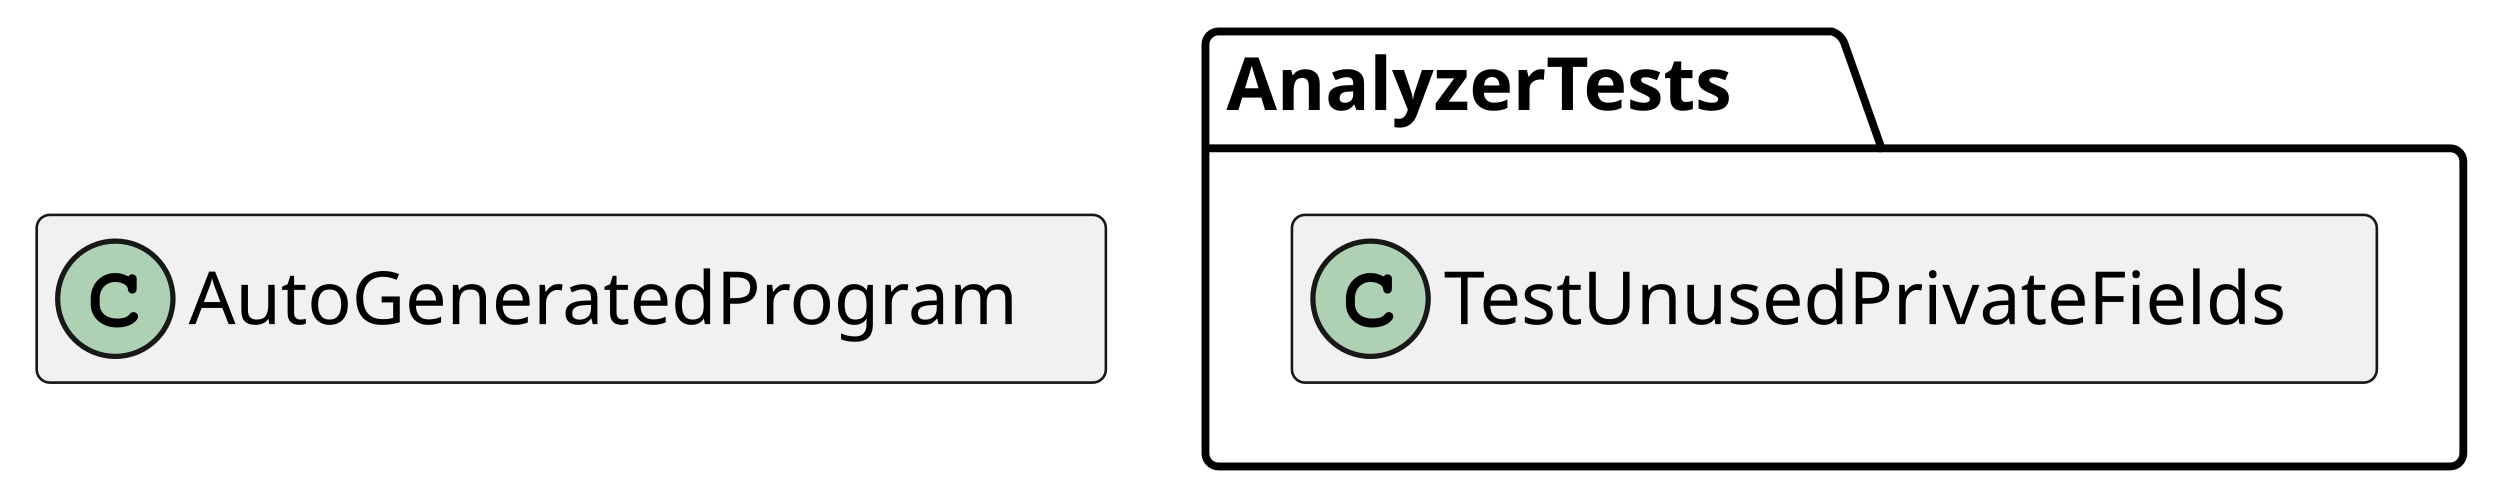
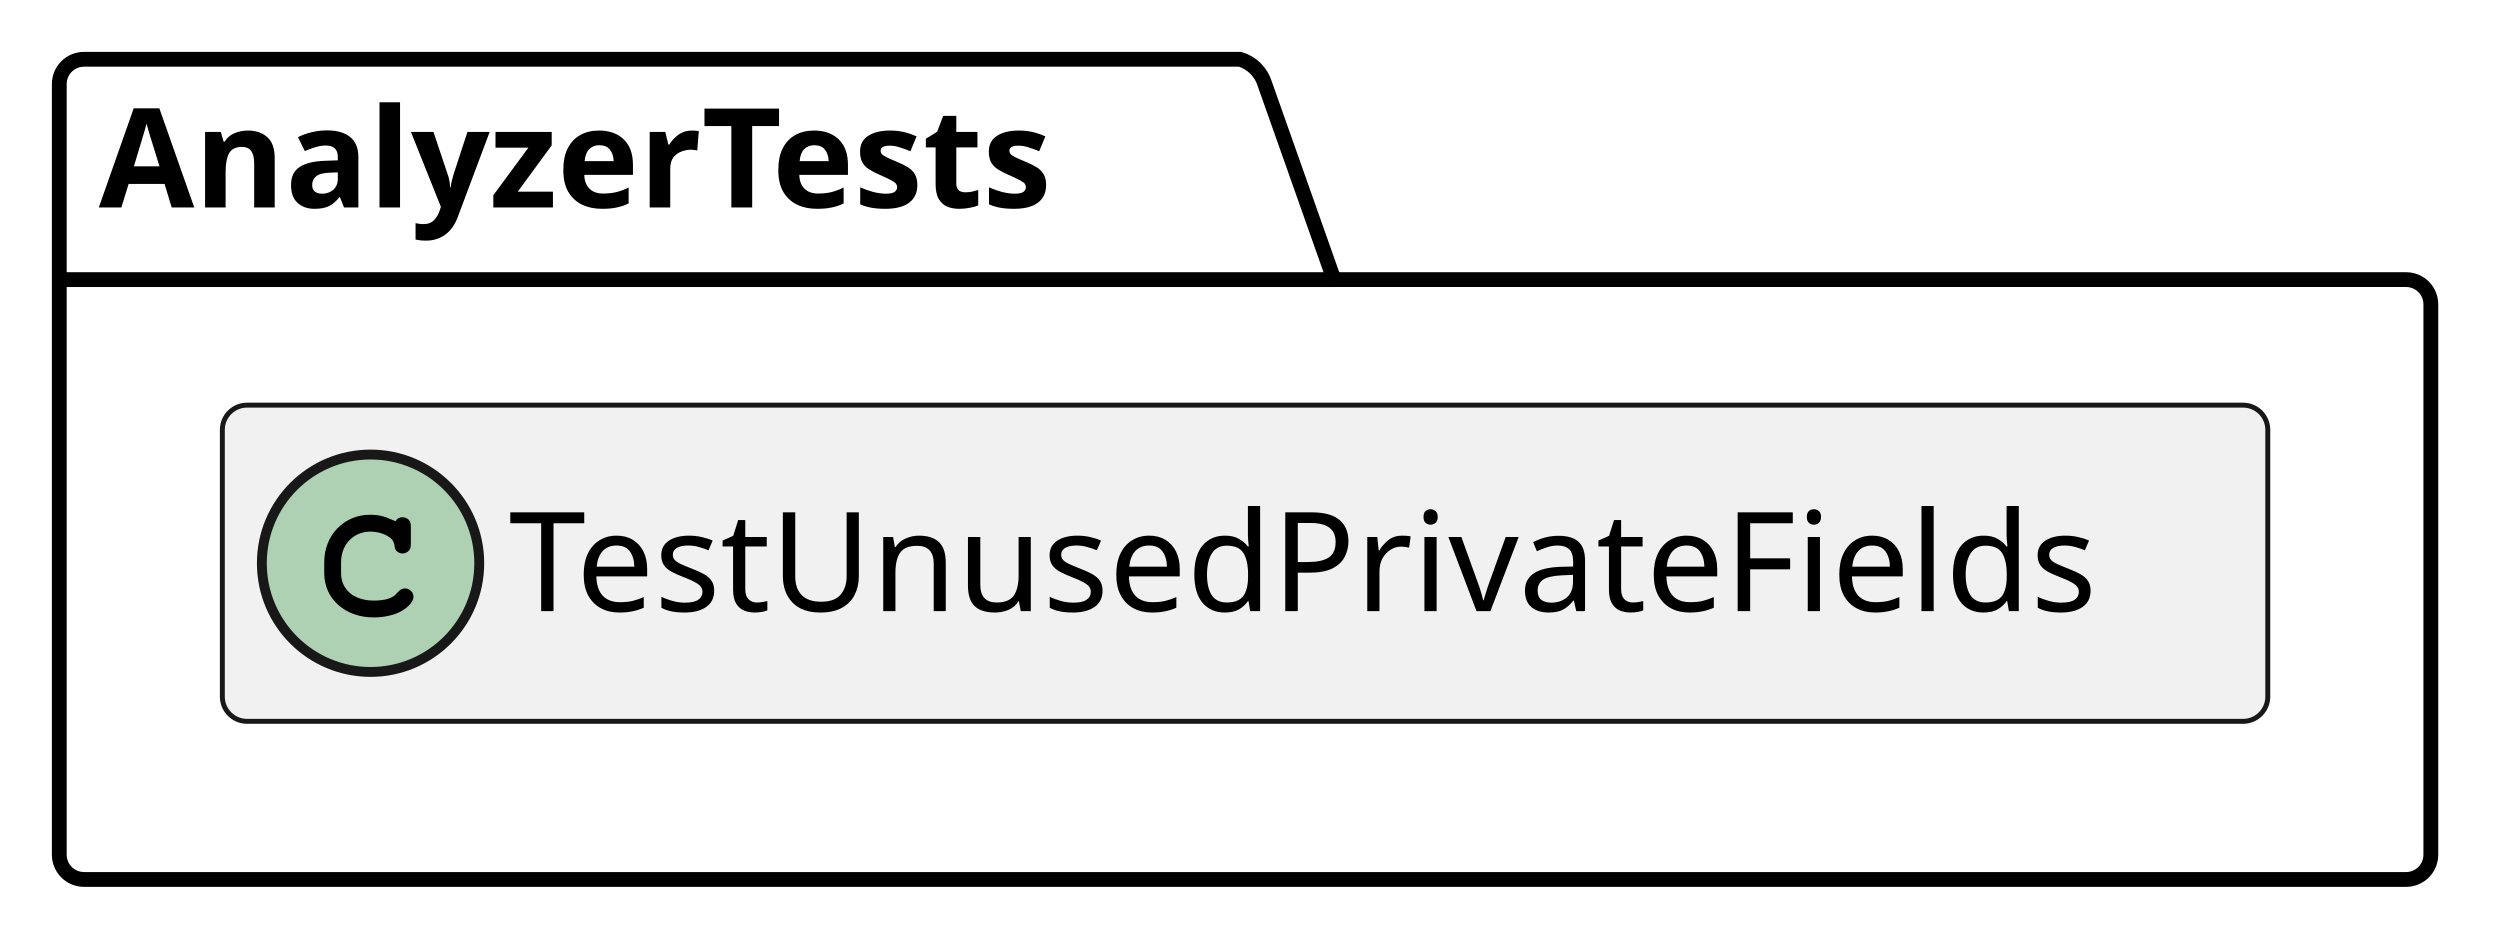
- <svg xmlns="http://www.w3.org/2000/svg" contentStyleType="text/css" height="96px" preserveAspectRatio="none" style="width:477px;height:96px;background:#FFFFFF;" version="1.1" viewBox="0 0 477 96" width="477px" zoomAndPan="magnify">
+ <svg xmlns="http://www.w3.org/2000/svg" contentStyleType="text/css" height="96px" preserveAspectRatio="none" style="width:253px;height:96px;background:#FFFFFF;" version="1.1" viewBox="0 0 253 96" width="253px" zoomAndPan="magnify">
  <defs />
  <g>
    <g id="cluster_AnalyzerTests">
-       <path d="M232.5,6 L349.5,6 A3.75,3.75 0 0 1 352,8.5 L359,28.297 L467.5,28.297 A2.5,2.5 0 0 1 470,30.797 L470,86.5 A2.5,2.5 0 0 1 467.5,89 L232.5,89 A2.5,2.5 0 0 1 230,86.5 L230,8.5 A2.5,2.5 0 0 1 232.5,6 " fill="none" style="stroke:#000000;stroke-width:1.5;" />
-       <line style="stroke:#000000;stroke-width:1.5;" x1="230" x2="359" y1="28.297" y2="28.297" />
-       <text fill="#000000" font-family="sans-serif" font-size="14" font-weight="bold" lengthAdjust="spacing" textLength="116" x="234" y="20.995">AnalyzerTests</text>
+       <path d="M8.5,6 L125.5,6 A3.75,3.75 0 0 1 128,8.5 L135,28.297 L243.5,28.297 A2.5,2.5 0 0 1 246,30.797 L246,86.5 A2.5,2.5 0 0 1 243.5,89 L8.5,89 A2.5,2.5 0 0 1 6,86.5 L6,8.5 A2.5,2.5 0 0 1 8.5,6 " fill="none" style="stroke:#000000;stroke-width:1.5;" />
+       <line style="stroke:#000000;stroke-width:1.5;" x1="6" x2="135" y1="28.297" y2="28.297" />
+       <text fill="#000000" font-family="sans-serif" font-size="14" font-weight="bold" lengthAdjust="spacing" textLength="116" x="10" y="20.995">AnalyzerTests</text>
    </g>
    <g id="elem_TestUnusedPrivateFields">
-       <rect codeLine="7" fill="#F1F1F1" height="32" id="TestUnusedPrivateFields" rx="2.5" ry="2.5" style="stroke:#181818;stroke-width:0.5;" width="207" x="246.5" y="41" />
-       <ellipse cx="261.5" cy="57" fill="#ADD1B2" rx="11" ry="11" style="stroke:#181818;stroke-width:1.0;" />
-       <path d="M263.844,52.672 C262.906,52.234 262.312,52.094 261.438,52.094 C258.812,52.094 256.812,54.172 256.812,56.891 L256.812,58.016 C256.812,60.594 258.922,62.484 261.812,62.484 C263.031,62.484 264.188,62.188 264.938,61.641 C265.516,61.234 265.844,60.781 265.844,60.391 C265.844,59.938 265.453,59.547 264.984,59.547 C264.766,59.547 264.562,59.625 264.375,59.812 C263.922,60.297 263.922,60.297 263.734,60.391 C263.312,60.656 262.625,60.781 261.859,60.781 C259.812,60.781 258.516,59.688 258.516,57.984 L258.516,56.891 C258.516,55.109 259.766,53.797 261.5,53.797 C262.078,53.797 262.688,53.953 263.156,54.203 C263.641,54.484 263.812,54.703 263.906,55.109 C263.969,55.516 264,55.641 264.141,55.766 C264.281,55.906 264.516,56.016 264.734,56.016 C265,56.016 265.266,55.875 265.438,55.656 C265.547,55.5 265.578,55.312 265.578,54.891 L265.578,53.469 C265.578,53.031 265.562,52.906 265.469,52.75 C265.312,52.484 265.031,52.344 264.734,52.344 C264.438,52.344 264.234,52.438 264.016,52.75 L263.844,52.672 Z " fill="#000000" />
-       <text fill="#000000" font-family="sans-serif" font-size="14" lengthAdjust="spacing" textLength="175" x="275.5" y="61.847">TestUnusedPrivateFields</text>
-     </g>
-     <g id="elem_AutoGeneratedProgram">
-       <rect codeLine="6" fill="#F1F1F1" height="32" id="AutoGeneratedProgram" rx="2.5" ry="2.5" style="stroke:#181818;stroke-width:0.5;" width="204" x="7" y="41" />
-       <ellipse cx="22" cy="57" fill="#ADD1B2" rx="11" ry="11" style="stroke:#181818;stroke-width:1.0;" />
-       <path d="M24.344,52.672 C23.406,52.234 22.812,52.094 21.938,52.094 C19.312,52.094 17.312,54.172 17.312,56.891 L17.312,58.016 C17.312,60.594 19.422,62.484 22.312,62.484 C23.531,62.484 24.688,62.188 25.438,61.641 C26.016,61.234 26.344,60.781 26.344,60.391 C26.344,59.938 25.953,59.547 25.484,59.547 C25.266,59.547 25.062,59.625 24.875,59.812 C24.422,60.297 24.422,60.297 24.234,60.391 C23.812,60.656 23.125,60.781 22.359,60.781 C20.312,60.781 19.016,59.688 19.016,57.984 L19.016,56.891 C19.016,55.109 20.266,53.797 22,53.797 C22.578,53.797 23.188,53.953 23.656,54.203 C24.141,54.484 24.312,54.703 24.406,55.109 C24.469,55.516 24.5,55.641 24.641,55.766 C24.781,55.906 25.016,56.016 25.234,56.016 C25.5,56.016 25.766,55.875 25.938,55.656 C26.047,55.5 26.078,55.312 26.078,54.891 L26.078,53.469 C26.078,53.031 26.062,52.906 25.969,52.75 C25.812,52.484 25.531,52.344 25.234,52.344 C24.938,52.344 24.734,52.438 24.516,52.75 L24.344,52.672 Z " fill="#000000" />
-       <text fill="#000000" font-family="sans-serif" font-size="14" lengthAdjust="spacing" textLength="172" x="36" y="61.847">AutoGeneratedProgram</text>
+       <rect codeLine="6" fill="#F1F1F1" height="32" id="TestUnusedPrivateFields" rx="2.5" ry="2.5" style="stroke:#181818;stroke-width:0.5;" width="207" x="22.5" y="41" />
+       <ellipse cx="37.5" cy="57" fill="#ADD1B2" rx="11" ry="11" style="stroke:#181818;stroke-width:1.0;" />
+       <path d="M39.844,52.672 C38.906,52.234 38.312,52.094 37.438,52.094 C34.812,52.094 32.812,54.172 32.812,56.891 L32.812,58.016 C32.812,60.594 34.922,62.484 37.812,62.484 C39.031,62.484 40.188,62.188 40.938,61.641 C41.516,61.234 41.844,60.781 41.844,60.391 C41.844,59.938 41.453,59.547 40.984,59.547 C40.766,59.547 40.562,59.625 40.375,59.812 C39.922,60.297 39.922,60.297 39.734,60.391 C39.312,60.656 38.625,60.781 37.859,60.781 C35.812,60.781 34.516,59.688 34.516,57.984 L34.516,56.891 C34.516,55.109 35.766,53.797 37.5,53.797 C38.078,53.797 38.688,53.953 39.156,54.203 C39.641,54.484 39.812,54.703 39.906,55.109 C39.969,55.516 40,55.641 40.141,55.766 C40.281,55.906 40.516,56.016 40.734,56.016 C41,56.016 41.266,55.875 41.438,55.656 C41.547,55.5 41.578,55.312 41.578,54.891 L41.578,53.469 C41.578,53.031 41.562,52.906 41.469,52.75 C41.312,52.484 41.031,52.344 40.734,52.344 C40.438,52.344 40.234,52.438 40.016,52.75 L39.844,52.672 Z " fill="#000000" />
+       <text fill="#000000" font-family="sans-serif" font-size="14" lengthAdjust="spacing" textLength="175" x="51.5" y="61.847">TestUnusedPrivateFields</text>
    </g>
  </g>
</svg>
